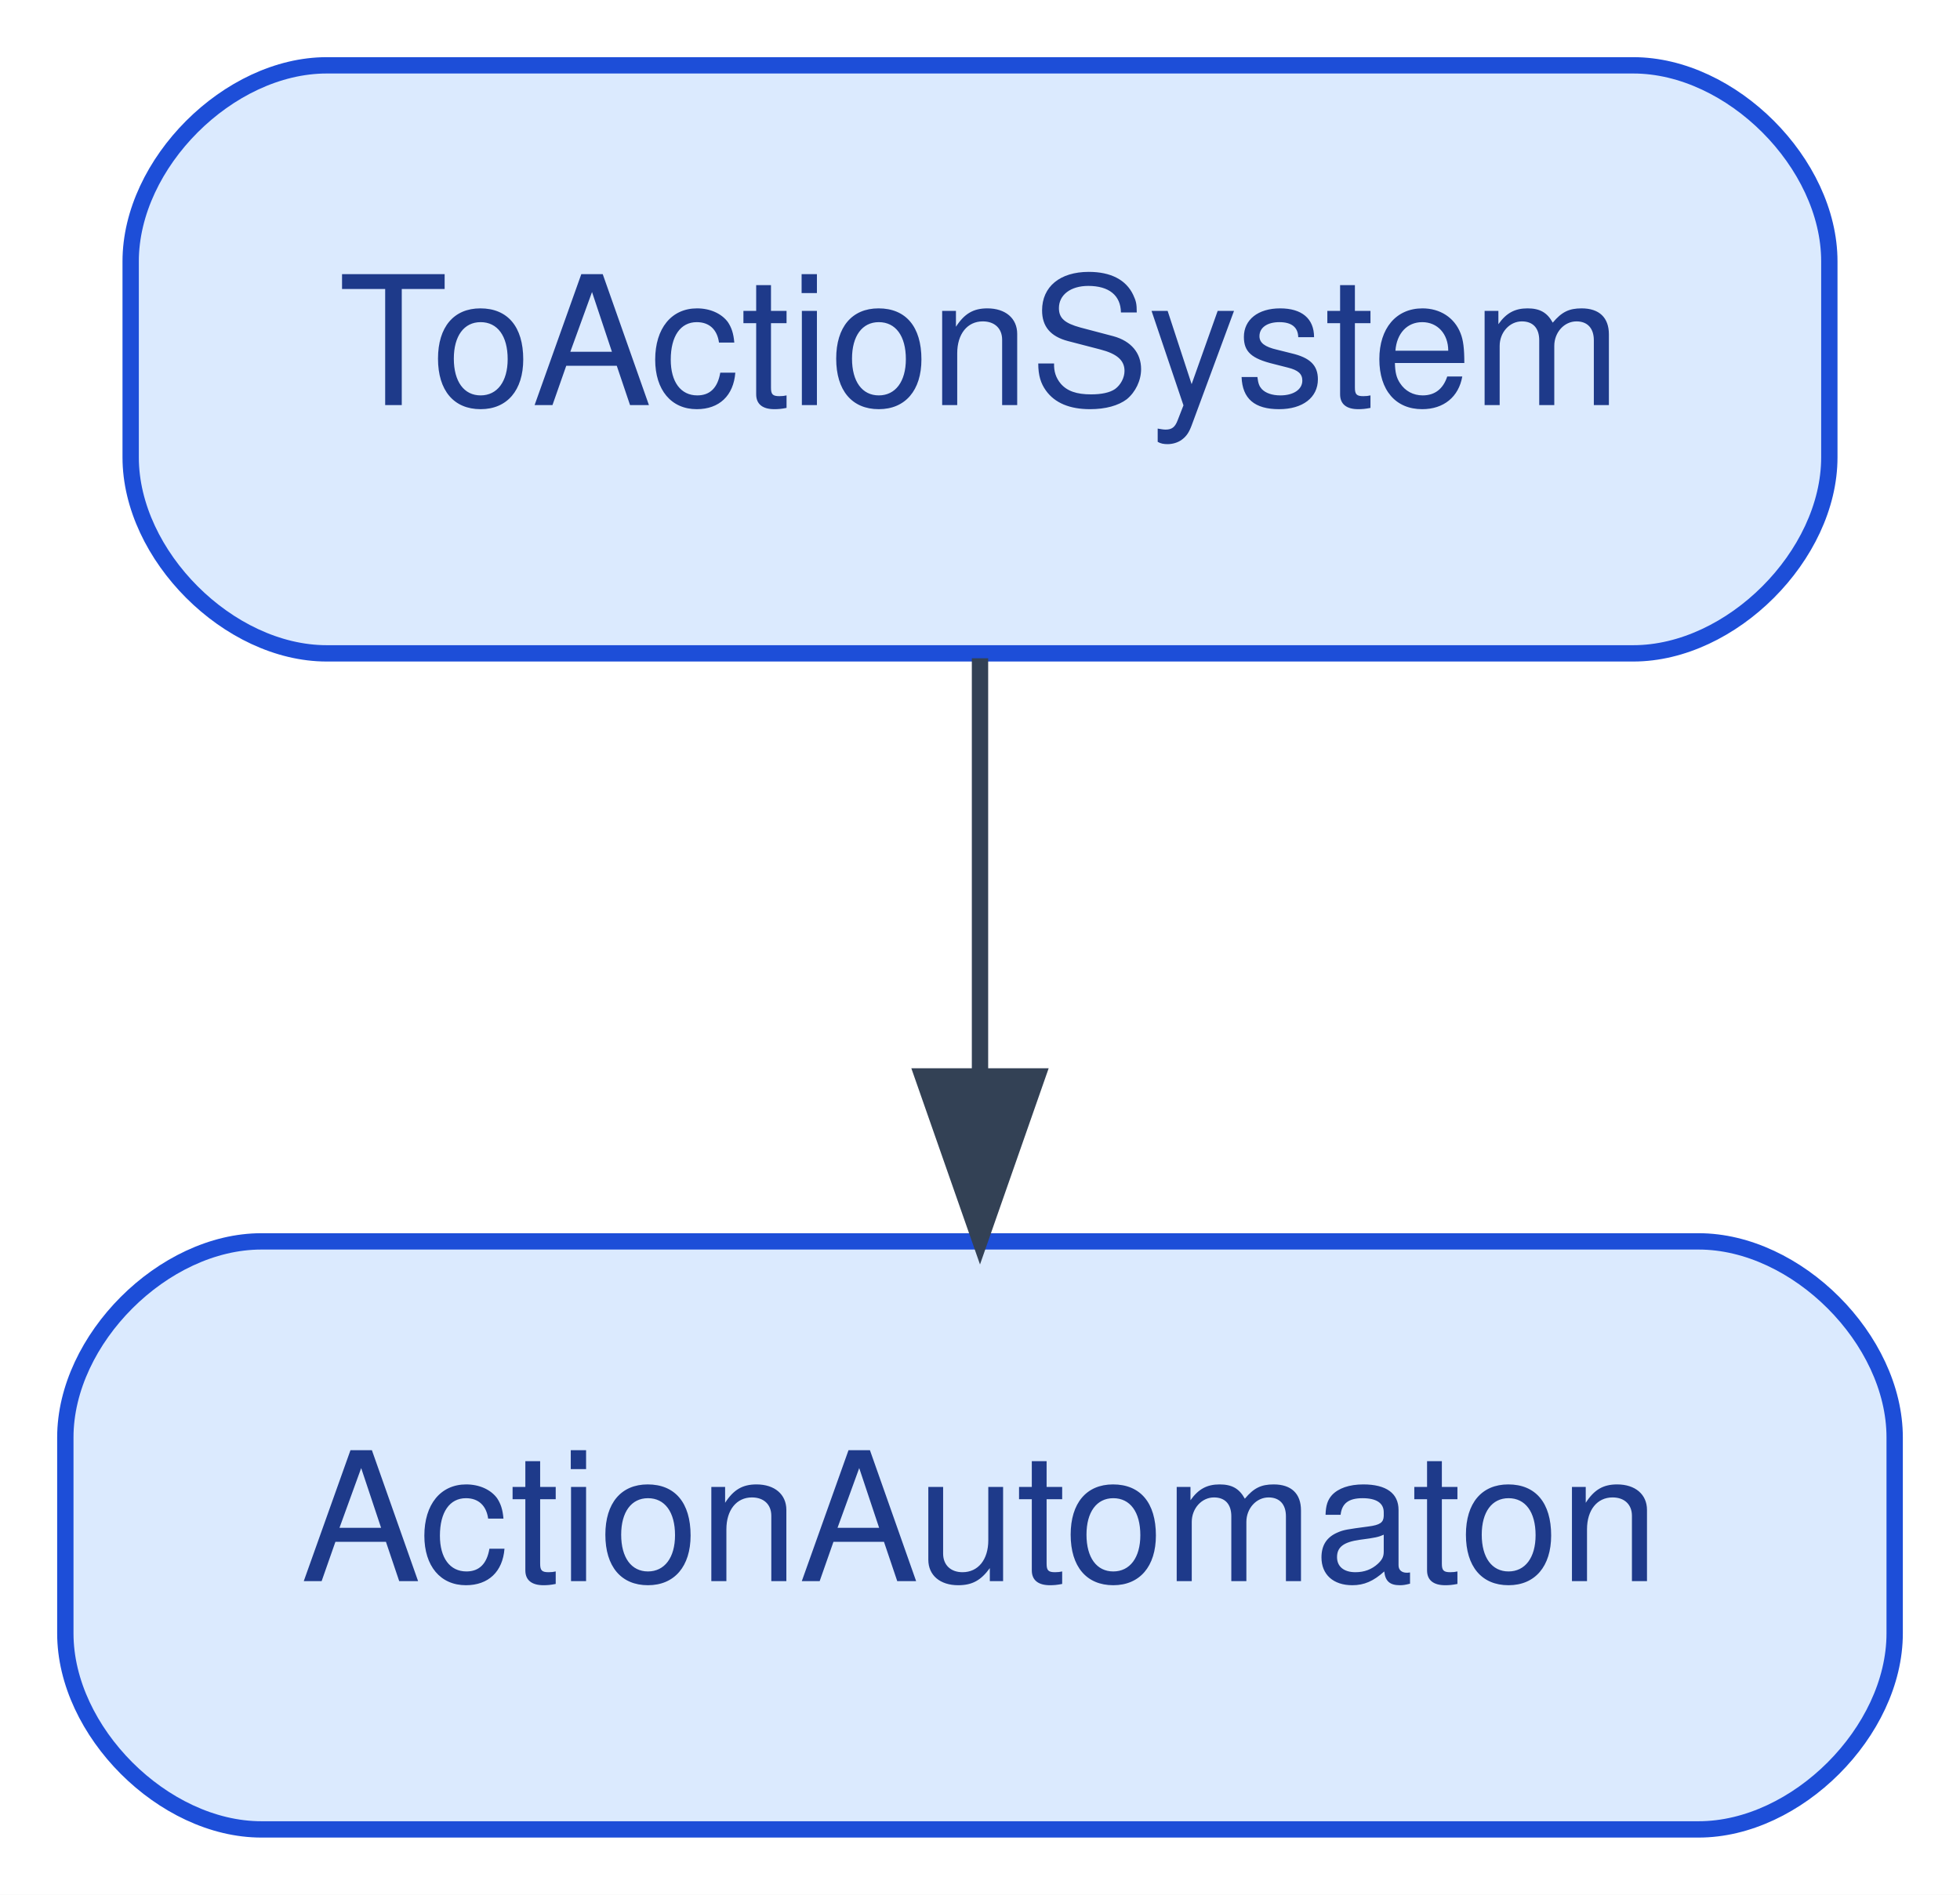
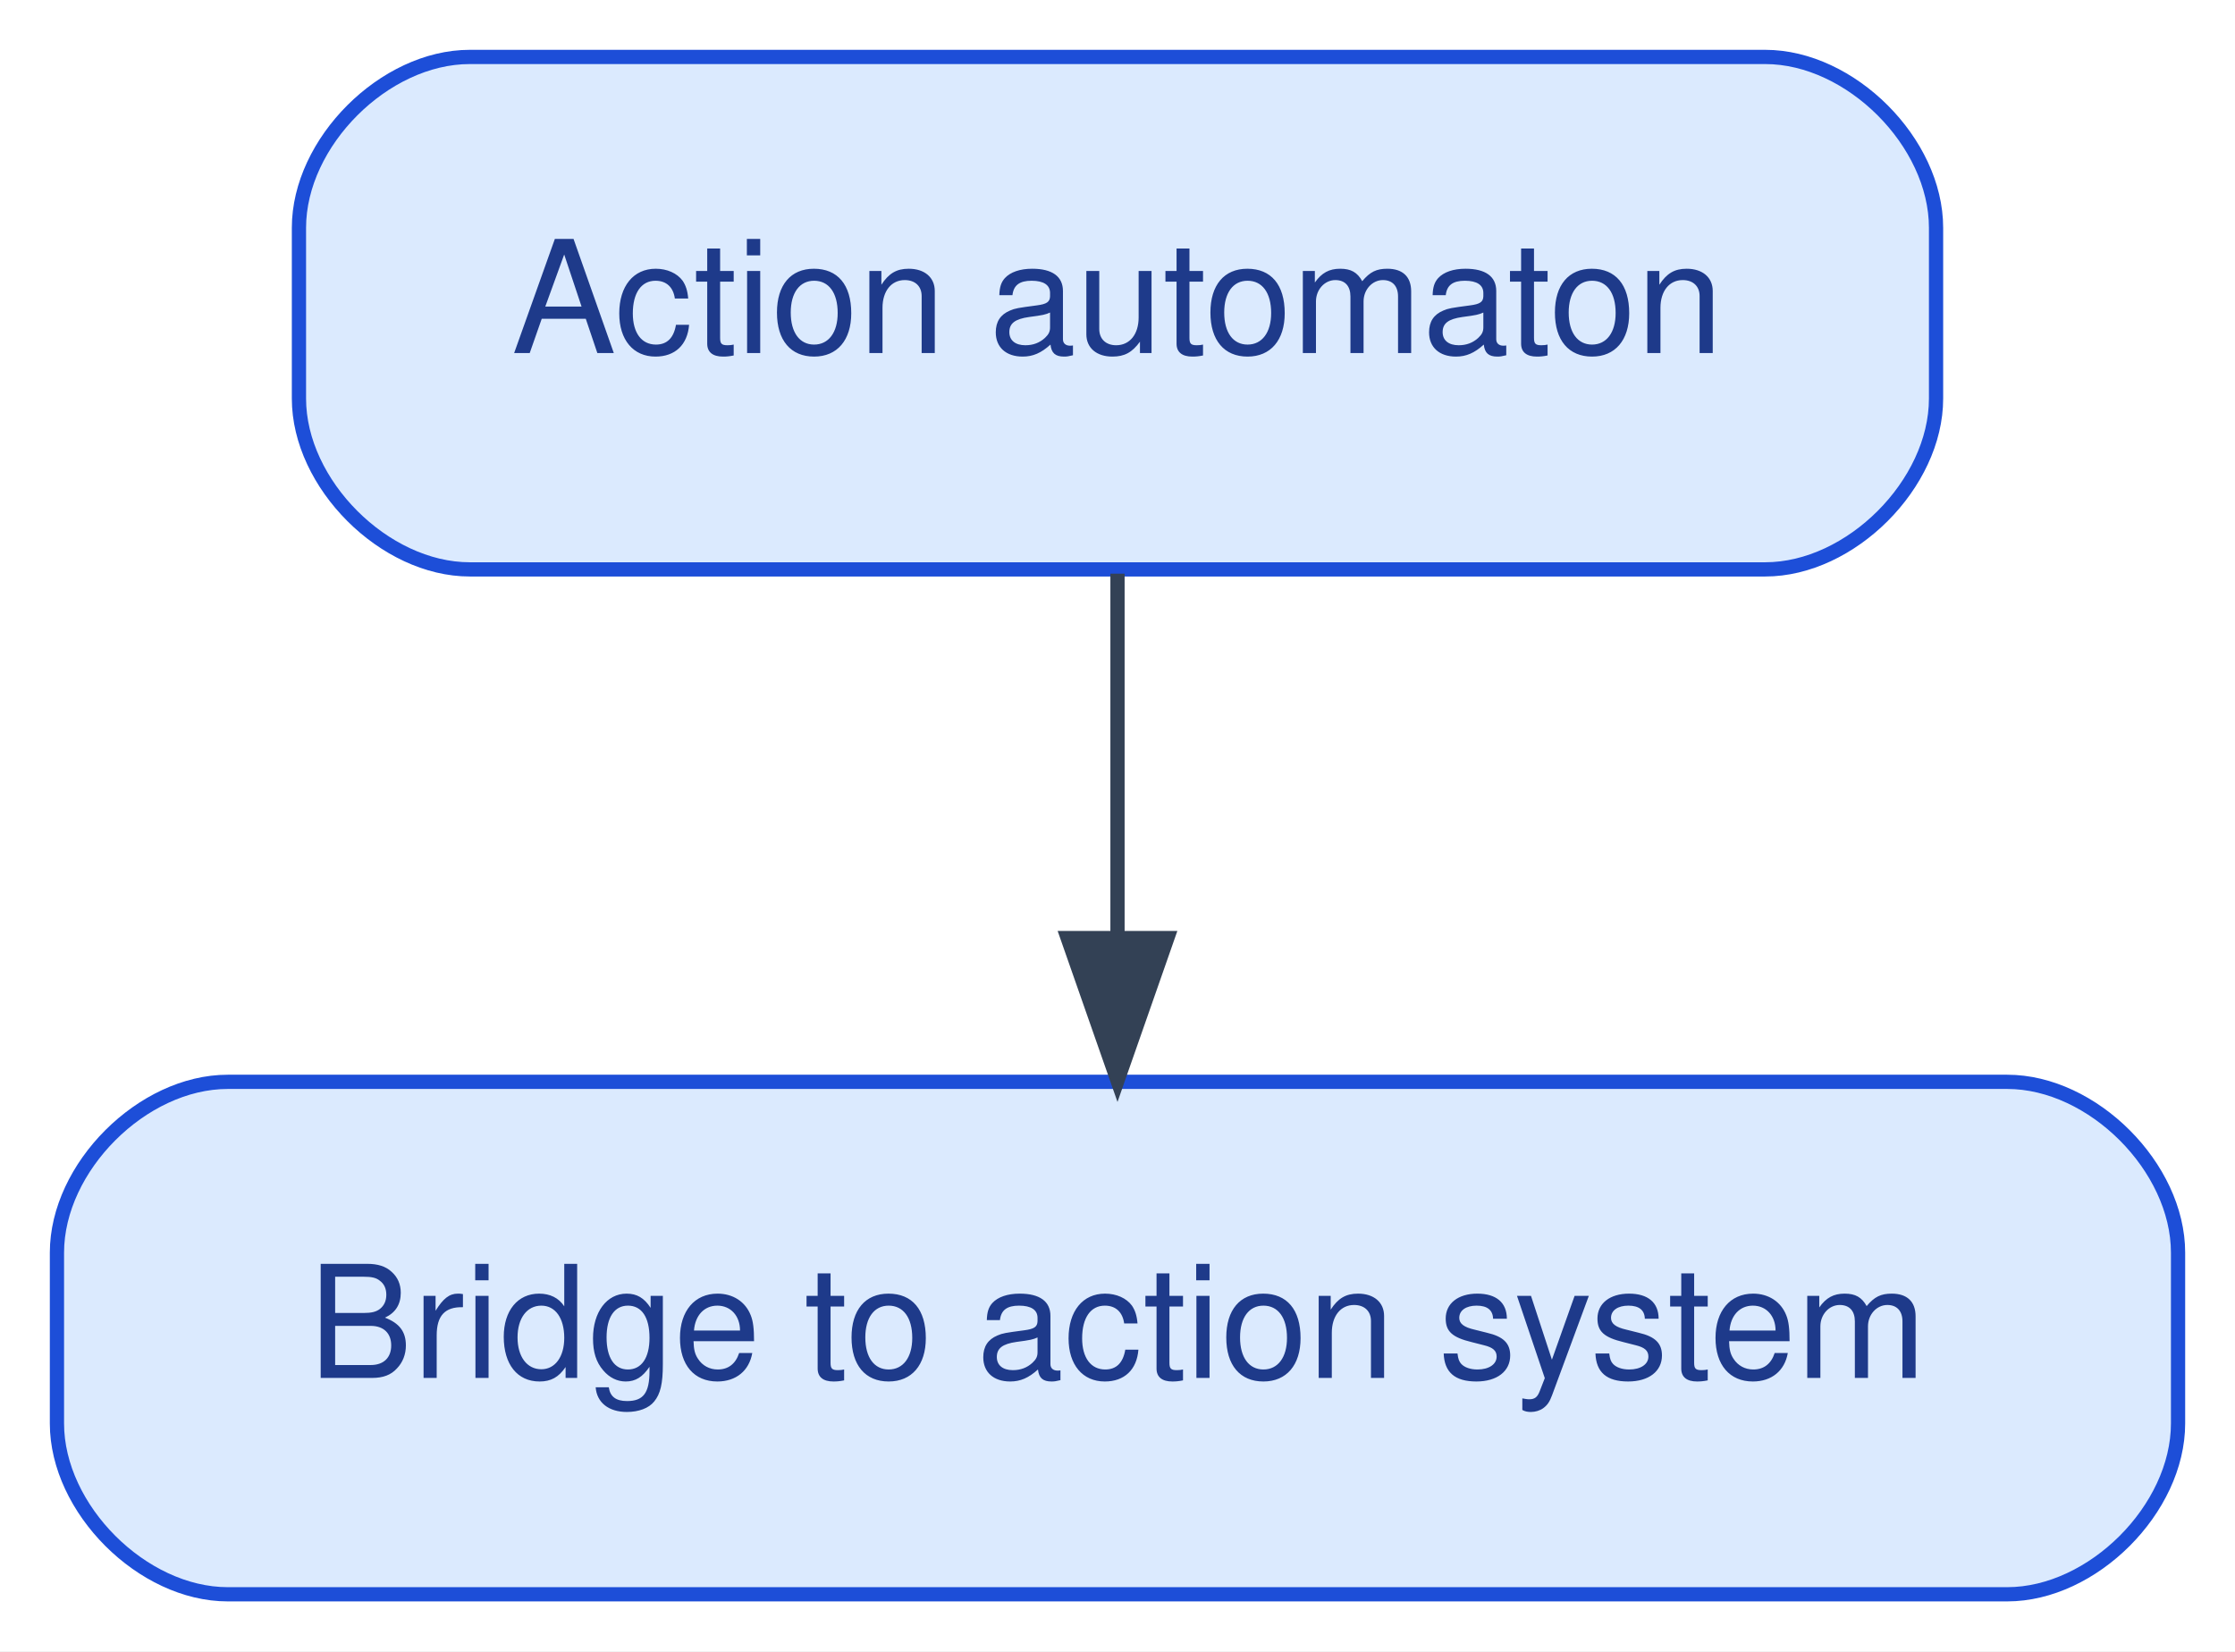
- <svg xmlns="http://www.w3.org/2000/svg" width="120pt" height="116pt" viewBox="0.00 0.00 120.00 116.00">
+ <svg xmlns="http://www.w3.org/2000/svg" width="157pt" height="116pt" viewBox="0.00 0.00 157.00 116.00">
  <g id="graph0" class="graph" transform="scale(1 1) rotate(0) translate(4 112)">
-     <polygon fill="white" stroke="transparent" points="-4,4 -4,-112 116,-112 116,4 -4,4" />
+     <polygon fill="white" stroke="transparent" points="-4,4 -4,-112 153,-112 153,4 -4,4" />
    <g id="node1" class="node">
-       <path fill="#dbeafe" stroke="#1d4ed8" d="M100,-36C100,-36 12,-36 12,-36 6,-36 0,-30 0,-24 0,-24 0,-12 0,-12 0,-6 6,0 12,0 12,0 100,0 100,0 106,0 112,-6 112,-12 112,-12 112,-24 112,-24 112,-30 106,-36 100,-36" />
-       <text text-anchor="middle" x="56" y="-15.2" font-family="Helvetica,sans-Serif" font-size="11.00" fill="#1e3a8a">ActionAutomaton</text>
+       <path fill="#dbeafe" stroke="#1d4ed8" d="M120,-108C120,-108 29,-108 29,-108 23,-108 17,-102 17,-96 17,-96 17,-84 17,-84 17,-78 23,-72 29,-72 29,-72 120,-72 120,-72 126,-72 132,-78 132,-84 132,-84 132,-96 132,-96 132,-102 126,-108 120,-108" />
+       <text text-anchor="middle" x="74.5" y="-87.2" font-family="Helvetica,sans-Serif" font-size="11.00" fill="#1e3a8a">Action automaton</text>
    </g>
    <g id="node2" class="node">
-       <path fill="#dbeafe" stroke="#1d4ed8" d="M96,-108C96,-108 16,-108 16,-108 10,-108 4,-102 4,-96 4,-96 4,-84 4,-84 4,-78 10,-72 16,-72 16,-72 96,-72 96,-72 102,-72 108,-78 108,-84 108,-84 108,-96 108,-96 108,-102 102,-108 96,-108" />
-       <text text-anchor="middle" x="56" y="-87.2" font-family="Helvetica,sans-Serif" font-size="11.00" fill="#1e3a8a">ToActionSystem</text>
+       <path fill="#dbeafe" stroke="#1d4ed8" d="M137,-36C137,-36 12,-36 12,-36 6,-36 0,-30 0,-24 0,-24 0,-12 0,-12 0,-6 6,0 12,0 12,0 137,0 137,0 143,0 149,-6 149,-12 149,-12 149,-24 149,-24 149,-30 143,-36 137,-36" />
+       <text text-anchor="middle" x="74.5" y="-15.2" font-family="Helvetica,sans-Serif" font-size="11.00" fill="#1e3a8a">Bridge to action system</text>
    </g>
    <g id="edge1" class="edge">
-       <path fill="none" stroke="#334155" d="M56,-71.7C56,-63.98 56,-54.71 56,-46.11" />
-       <polygon fill="#334155" stroke="#334155" points="59.5,-46.1 56,-36.1 52.5,-46.1 59.5,-46.1" />
+       <path fill="none" stroke="#334155" d="M74.5,-71.7C74.5,-63.98 74.5,-54.71 74.5,-46.11" />
+       <polygon fill="#334155" stroke="#334155" points="78,-46.1 74.5,-36.1 71,-46.1 78,-46.1" />
    </g>
  </g>
</svg>
